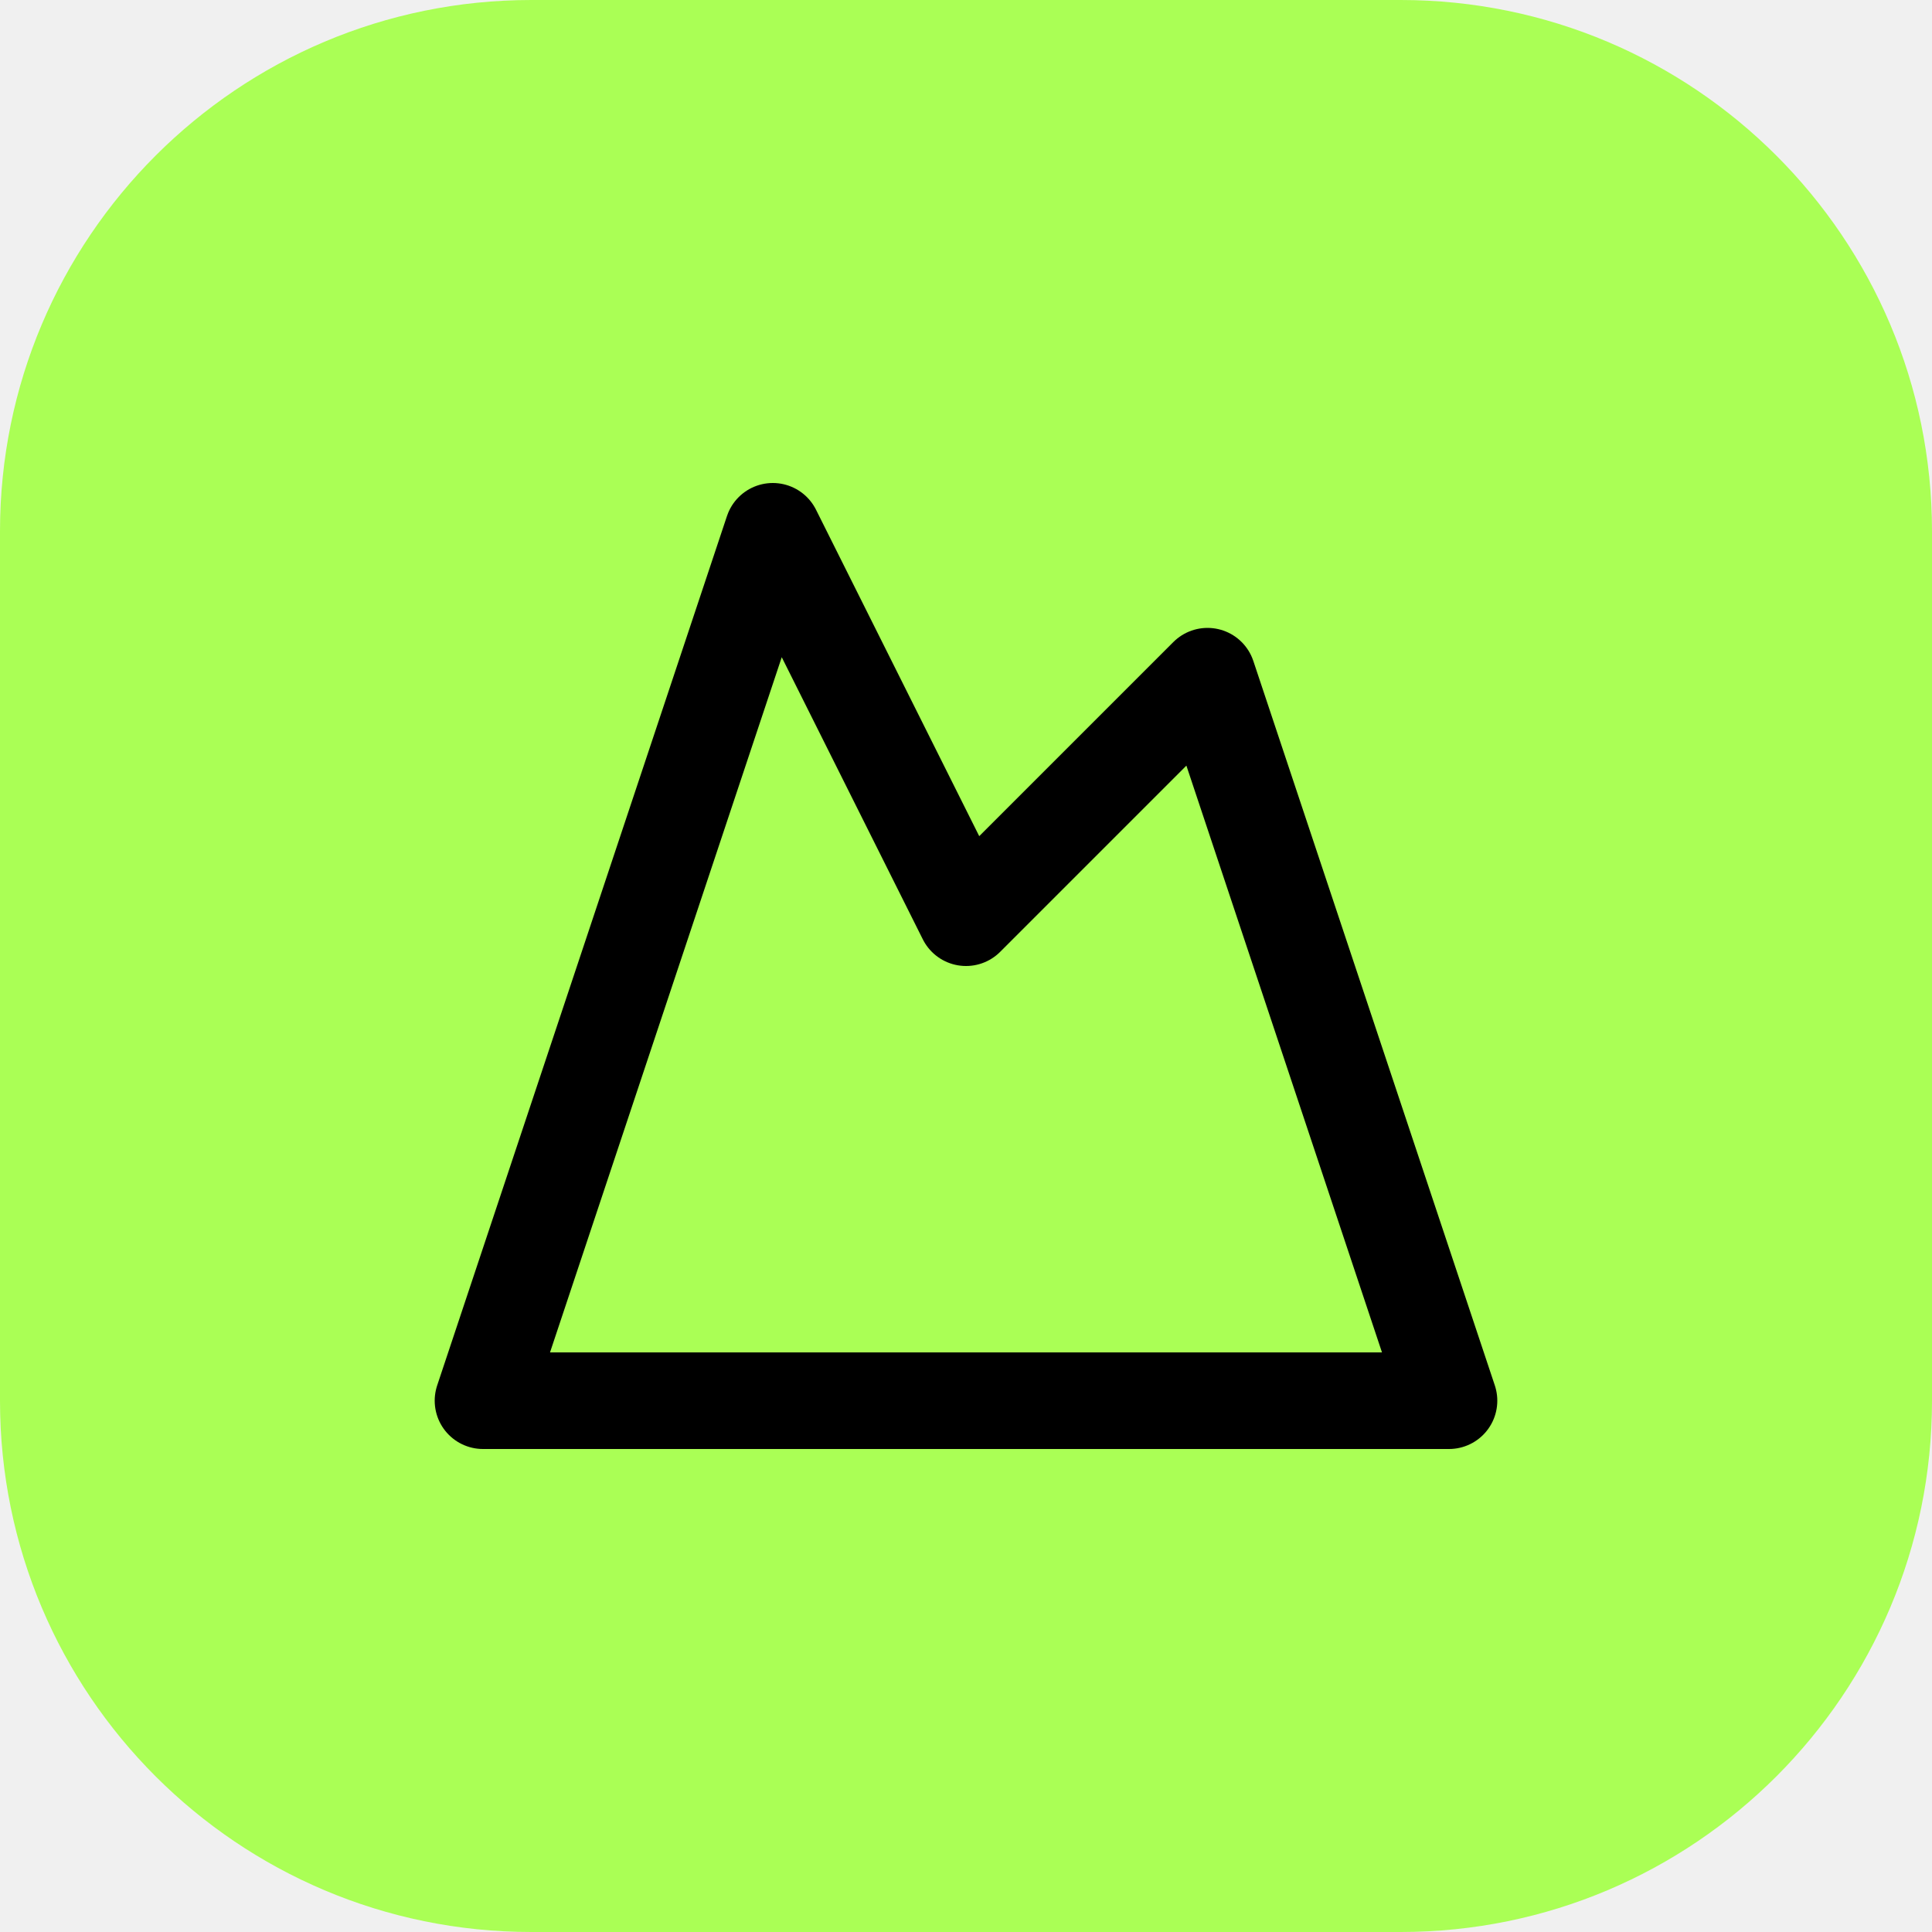
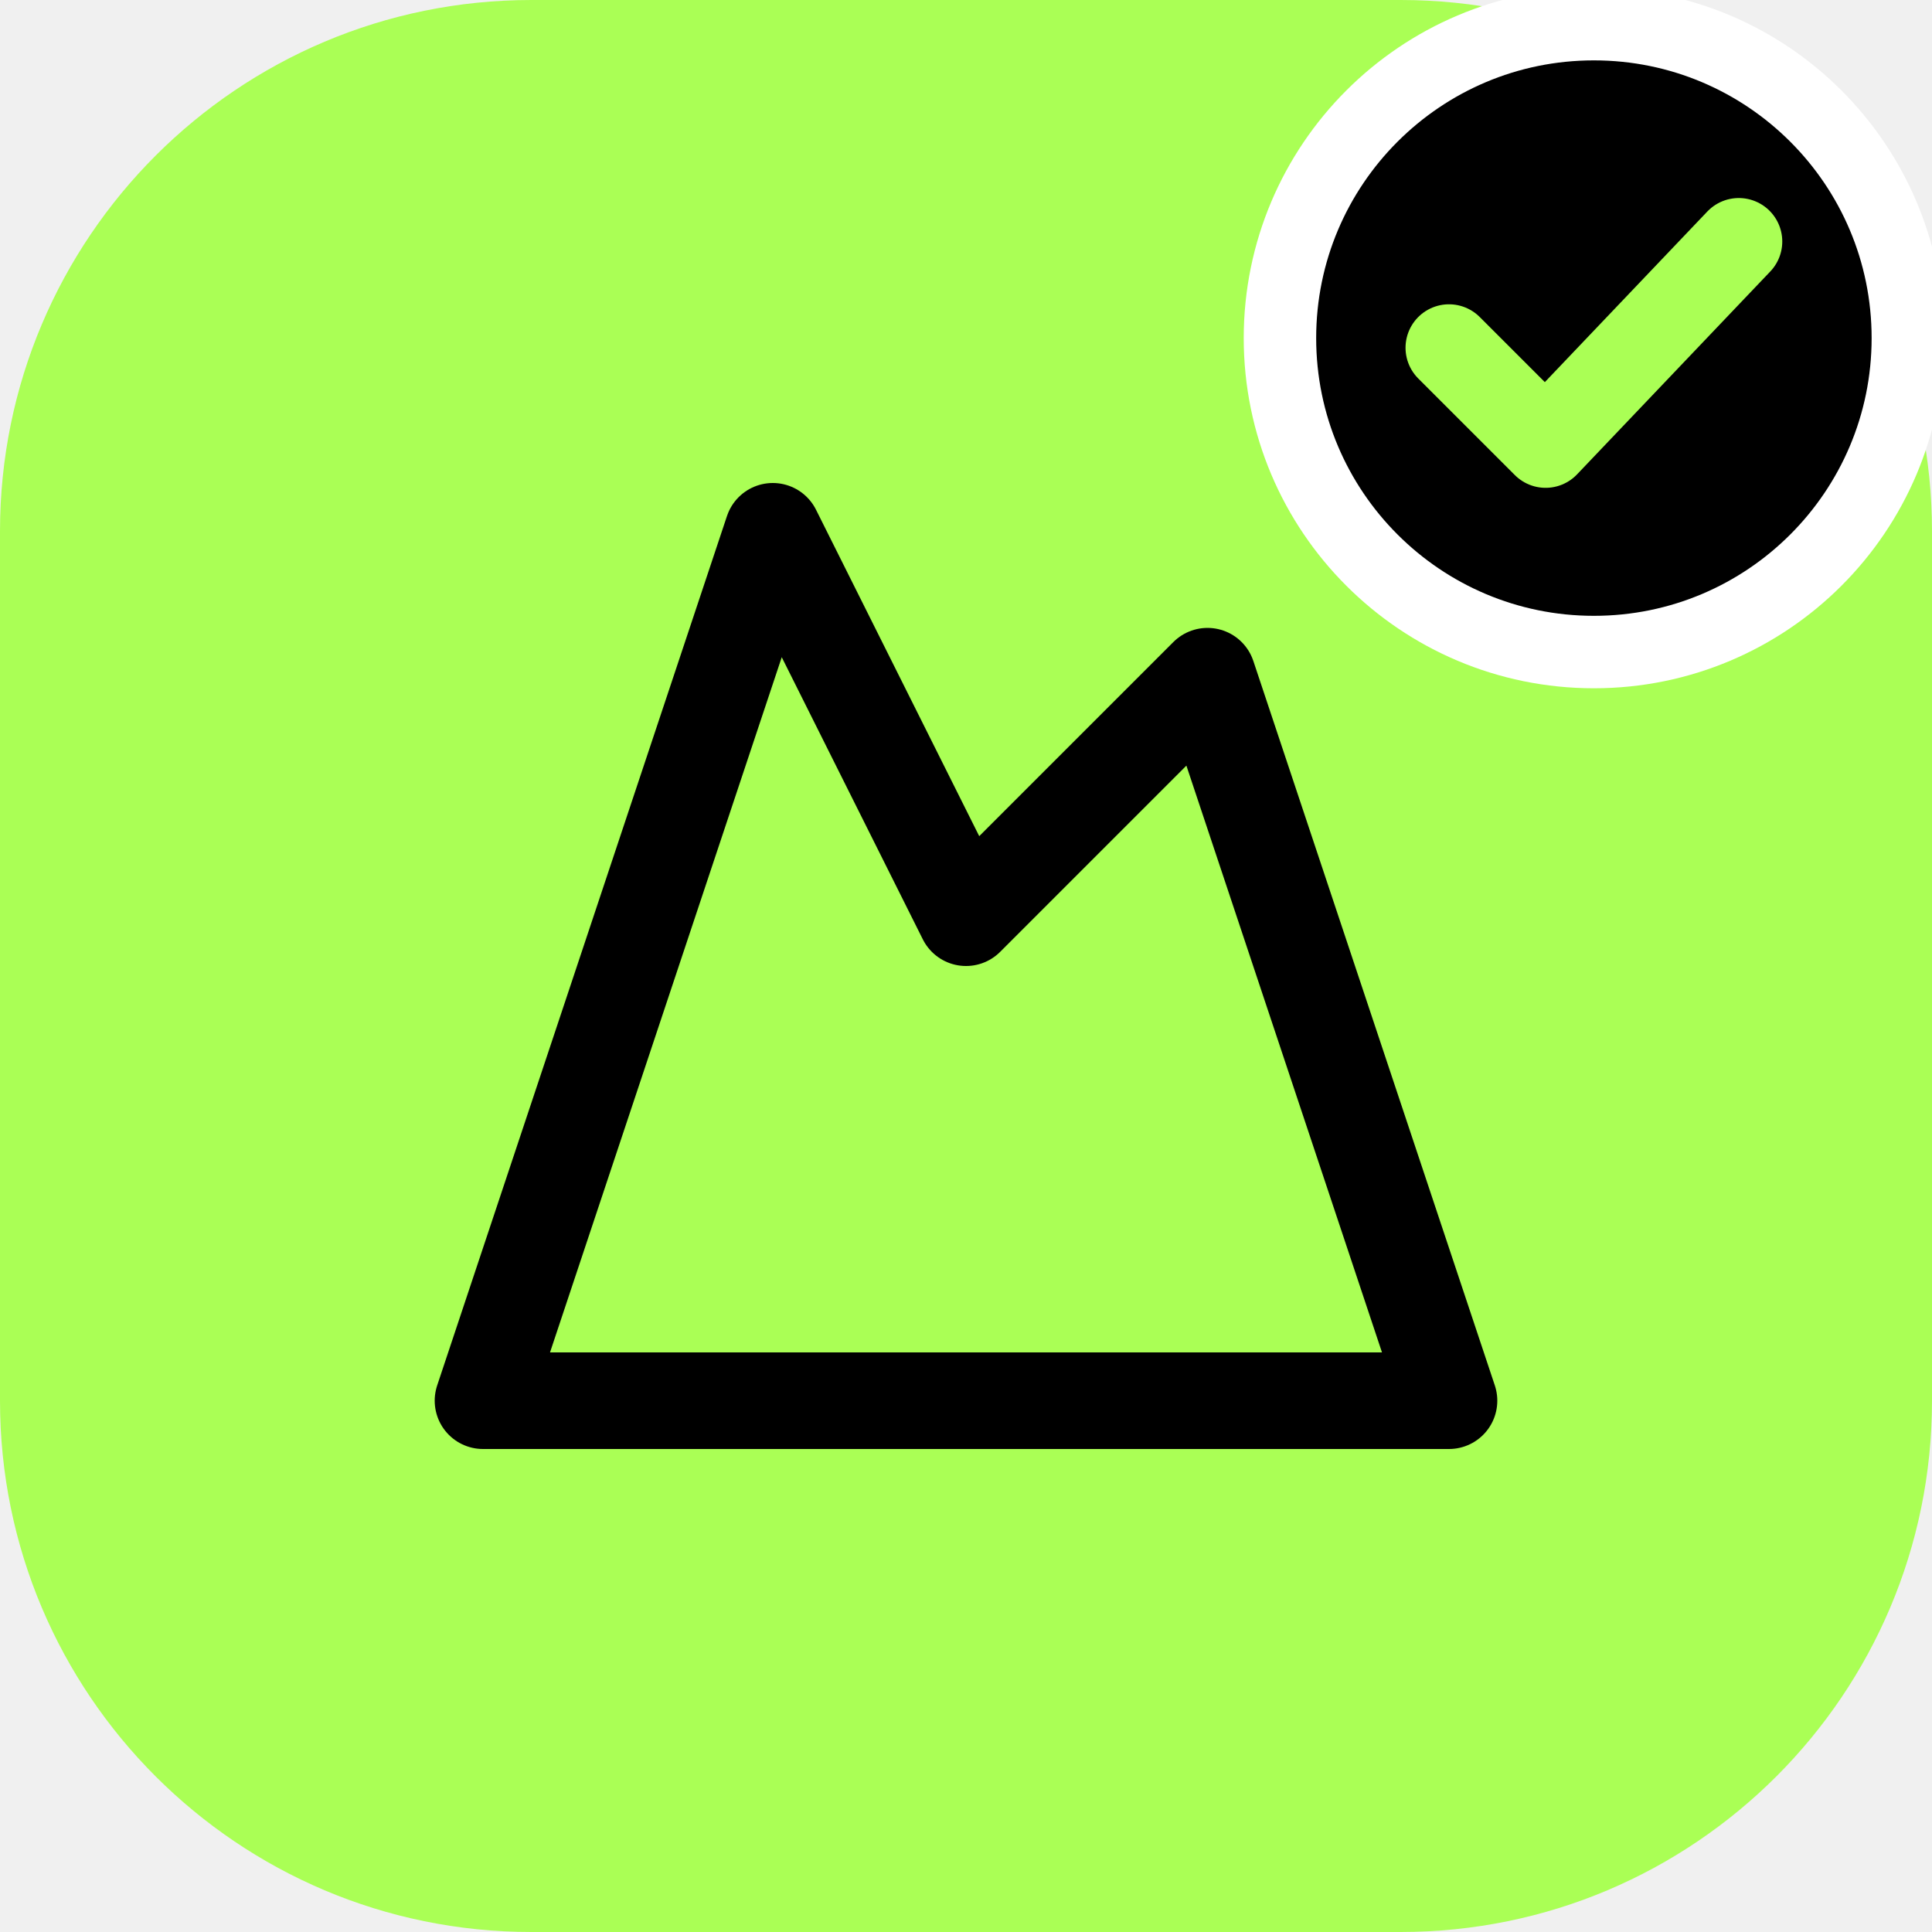
<svg xmlns="http://www.w3.org/2000/svg" viewBox="0 0 40 40" width="80" height="80">
  <rect width="40" height="40" rx="11" fill="#aaff55" />
  <g transform="translate(8 8)" fill="none" stroke="#000000" stroke-width="2" stroke-linecap="round" stroke-linejoin="round">
    <path d="m8 3 4 8 5-5 5 15H2L8 3z" />
  </g>
+   <circle cx="33" cy="7" r="6.5" fill="#000000" stroke="#ffffff" stroke-width="1.5" />
+   <path d="M30 7.2l2 2 4-4.2" fill="none" stroke="#aaff55" stroke-width="1.8" stroke-linecap="round" stroke-linejoin="round" />
</svg>
